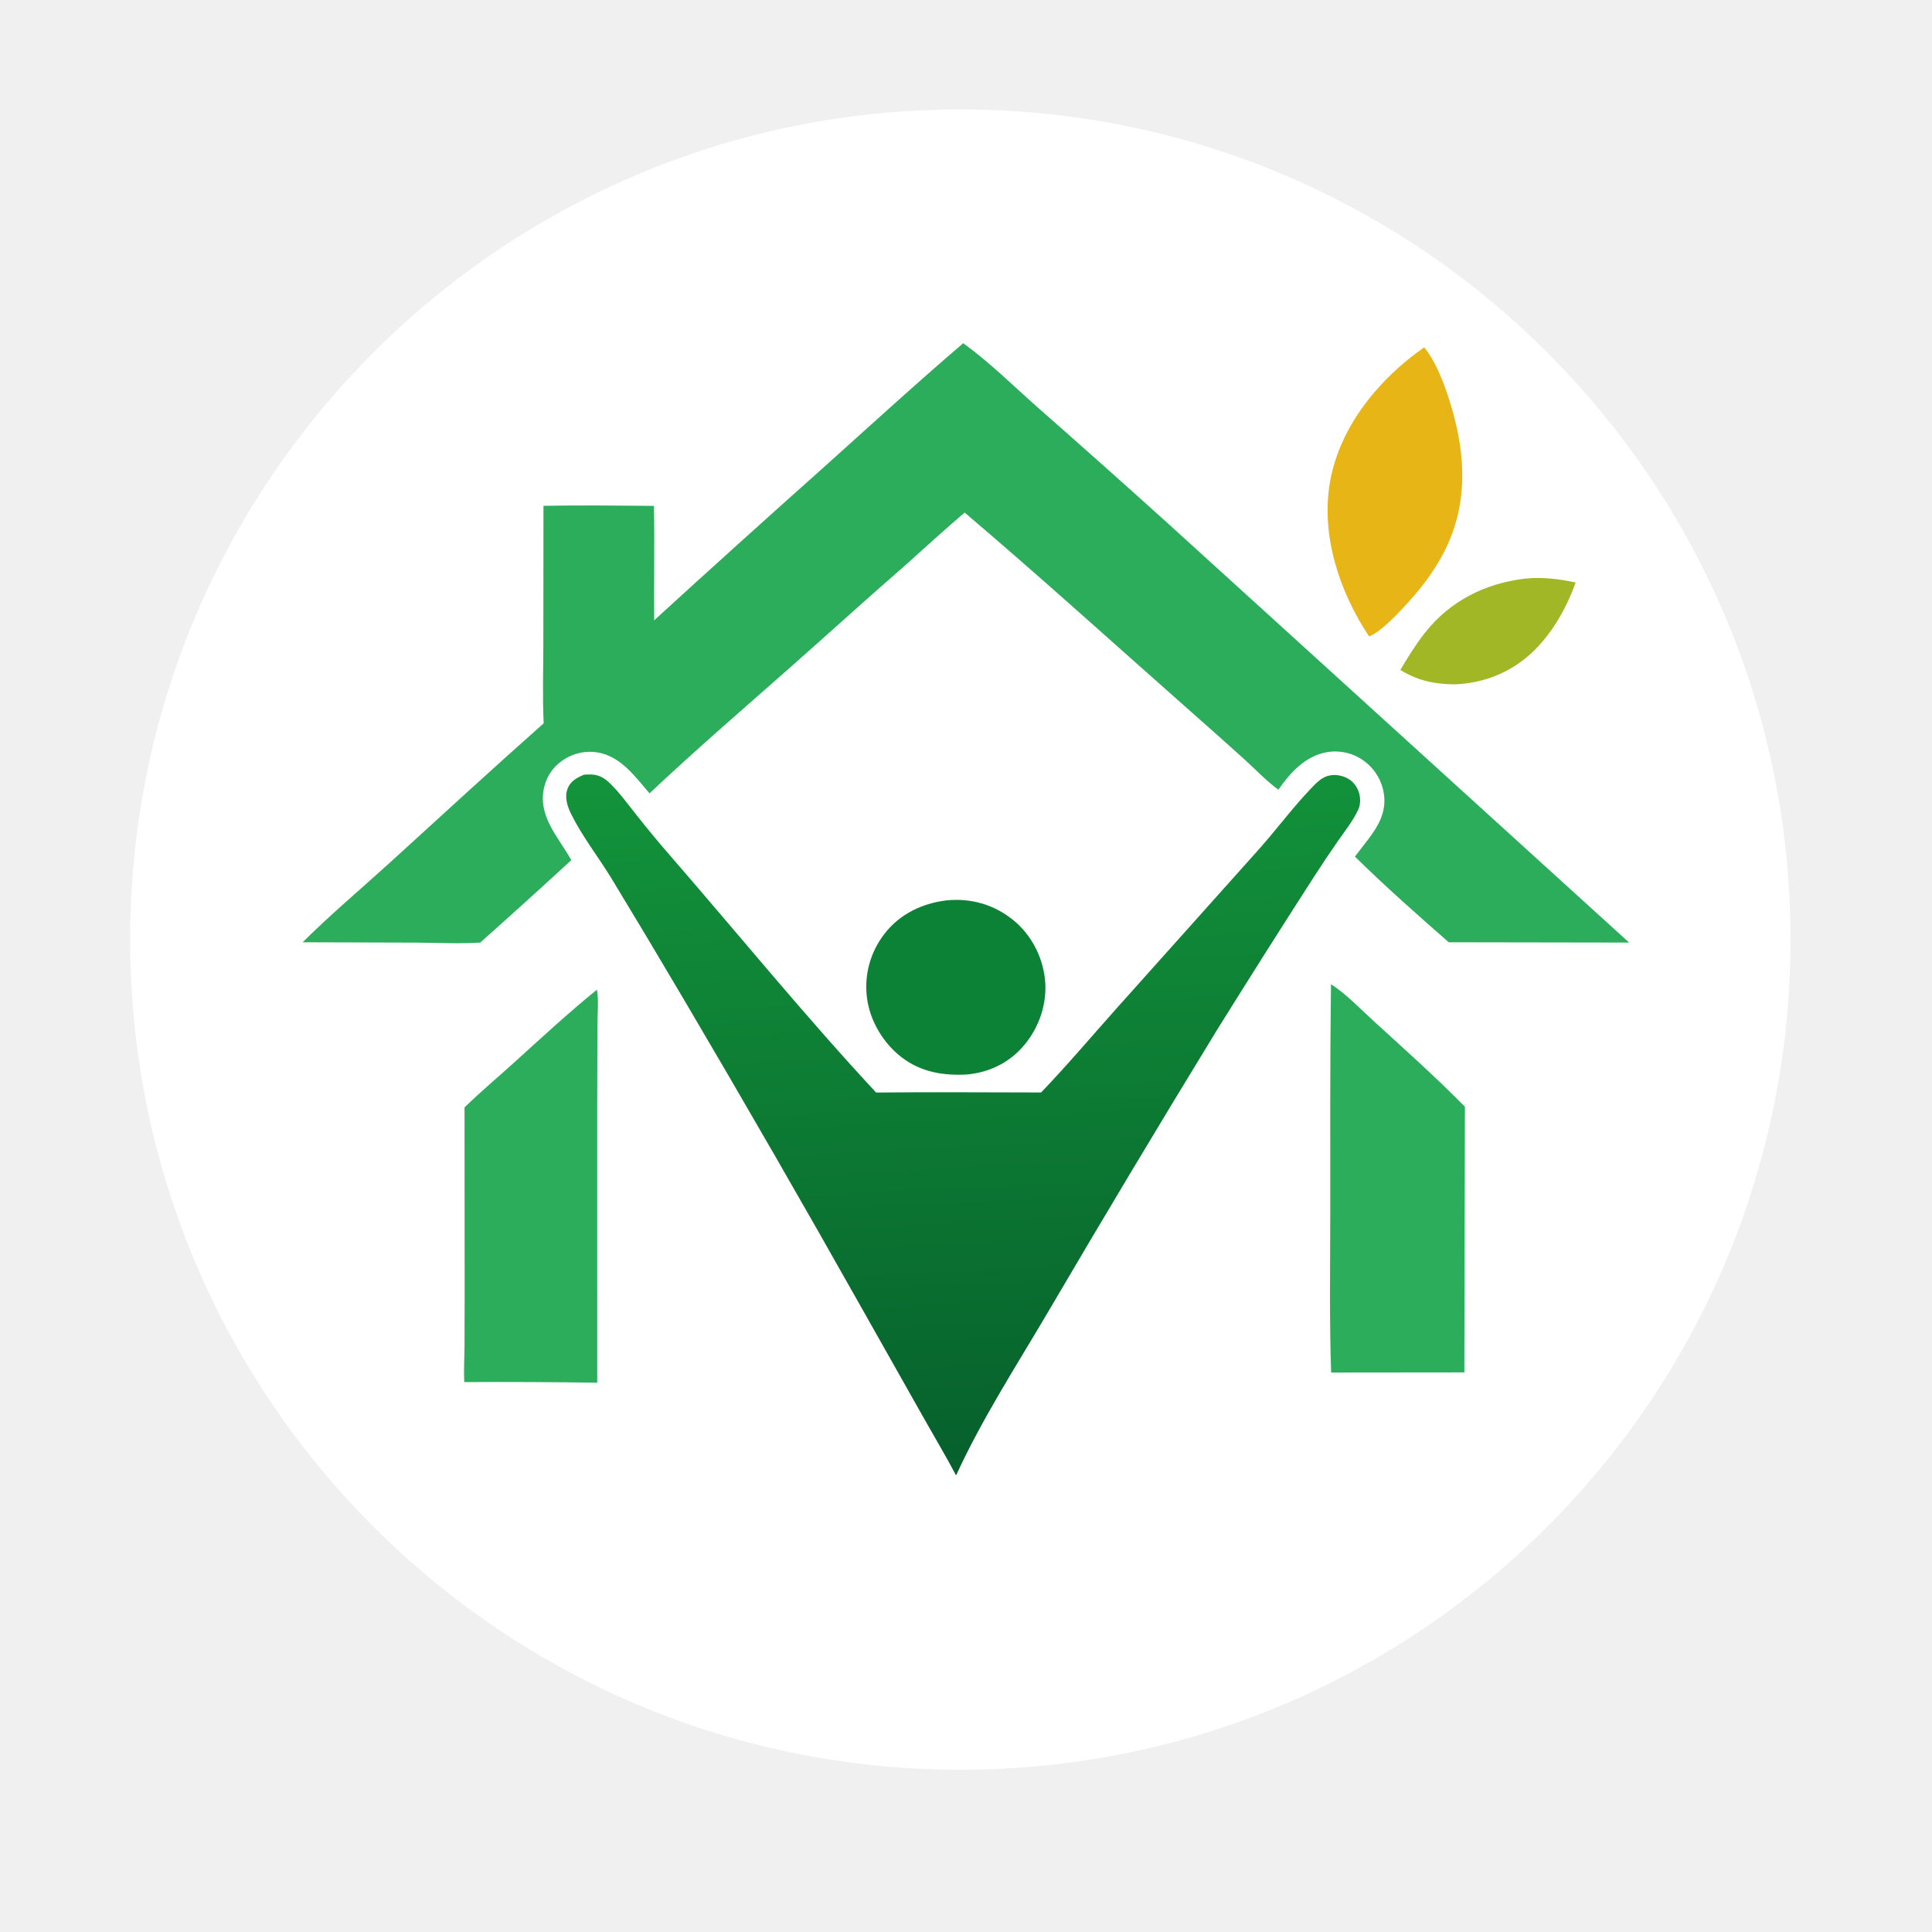
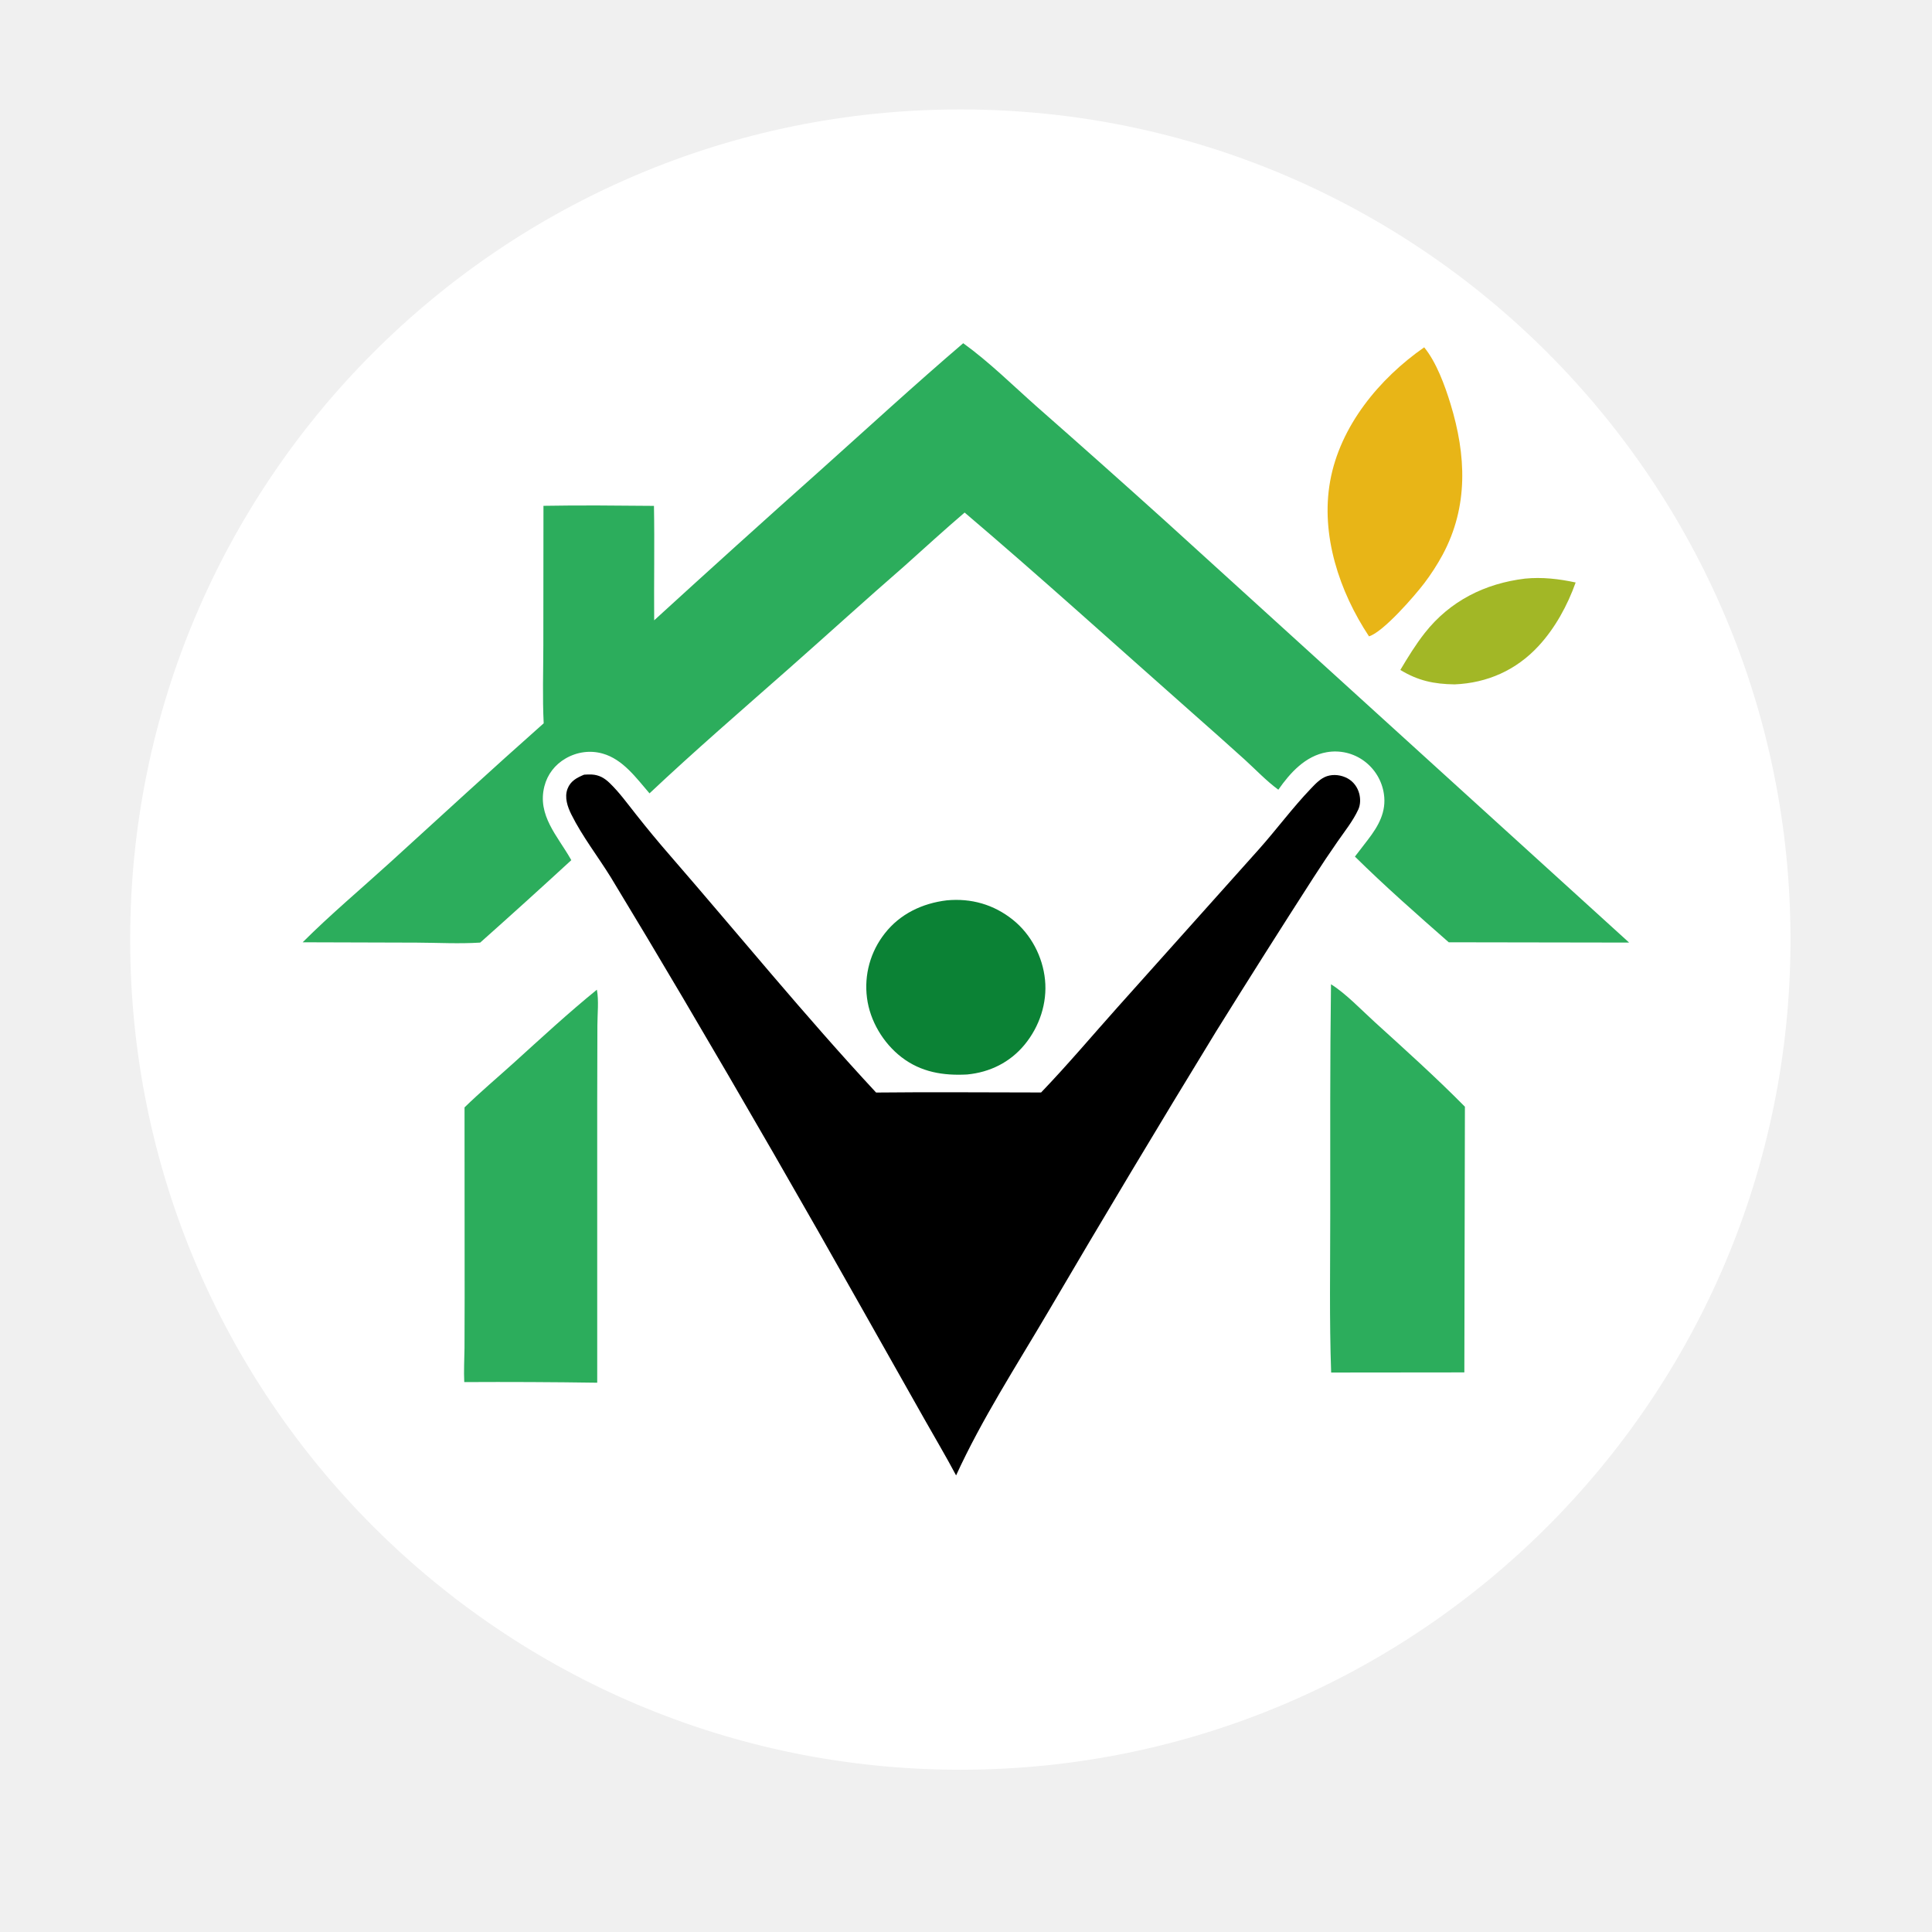
<svg xmlns="http://www.w3.org/2000/svg" width="1024" height="1024">
  <circle cx="509" cy="498" r="440" fill="white" />
  <path fill="#A2B726" d="M808.268 306.678C817.401 305.779 826.215 306.813 835.128 308.73C830.823 320.858 824.188 332.989 815.403 342.46C803.559 355.229 788.312 362.006 770.976 362.735C760.035 362.578 751.606 360.81 742.205 355.082C746.224 348.351 750.3 341.665 755.158 335.492C768.532 318.496 787.037 309.257 808.268 306.678Z" />
  <path fill="#0B8235" d="M501.826 477.198C514.743 475.993 526.699 479.377 536.844 487.506C546.481 495.227 552.648 507.031 553.88 519.29C555.124 531.665 550.922 544.168 543.043 553.719C535.316 563.086 524.632 568.343 512.625 569.498C499.951 570.182 488.179 568.294 477.854 560.361C468.144 552.899 461.06 541.079 459.521 528.885Q459.374 527.759 459.284 526.627Q459.193 525.495 459.16 524.361Q459.126 523.226 459.148 522.09Q459.171 520.955 459.25 519.823Q459.329 518.69 459.464 517.562Q459.599 516.435 459.791 515.316Q459.982 514.197 460.229 513.088Q460.476 511.98 460.777 510.885Q461.079 509.791 461.435 508.713Q461.79 507.634 462.199 506.575Q462.608 505.516 463.07 504.478Q463.531 503.441 464.043 502.427Q464.555 501.414 465.117 500.428Q465.68 499.441 466.29 498.484Q466.901 497.526 467.558 496.601Q468.215 495.675 468.918 494.783C477.009 484.369 488.894 478.745 501.826 477.198Z" />
  <path fill="#E8B517" d="M754.848 184.089C761.305 191.943 765.825 204.35 768.798 214.064C777.117 241.247 778.405 268.353 764.621 294.039Q760.341 301.925 754.92 309.076C749.859 315.747 733.14 335.031 725.595 337.273C709.9 313.595 699.877 283.578 704.997 255.058C710.241 225.846 731.034 200.668 754.848 184.089Z" />
  <path fill="#2CAD5C" d="M705.455 521.682C713.182 526.463 721.808 535.513 728.691 541.766C744.838 556.435 761.1 571.05 776.434 586.576L776.134 727.402L705.536 727.473C704.552 699.518 705.058 671.356 705.057 643.377C705.056 602.837 704.915 562.214 705.455 521.682Z" />
  <path fill="#2CAD5C" d="M316.362 524.559C317.447 530.264 316.644 537.49 316.634 543.363L316.536 584.397L316.54 732.865Q281.303 732.346 246.063 732.537C245.776 726.531 246.125 720.511 246.197 714.502L246.267 687.484L246.211 586.943C254.612 578.752 263.74 571.087 272.445 563.203C286.824 550.183 301.307 536.789 316.362 524.559Z" />
  <defs>
    <linearGradient id="gradient_0" gradientUnits="userSpaceOnUse" x1="529.059" y1="777.803" x2="509.065" y2="400.913">
-       <stop offset="0" stop-color="#06602C" />
-       <stop offset="1" stop-color="#13943B" />
+       <stop offset="0" stopColor="#06602C" />
+       <stop offset="1" stopColor="#13943B" />
    </linearGradient>
  </defs>
  <path fill="url(#gradient_0)" d="M309.569 410.6C310.892 410.518 312.227 410.436 313.552 410.505C317.553 410.714 320.379 412.355 323.205 415.091C328.363 420.087 332.675 426.093 337.141 431.704Q345.875 442.792 355.141 453.439C391.469 495.298 426.63 538.46 464.349 579.068C493.486 578.75 522.656 579.031 551.796 579.038C565.879 564.372 579.105 548.651 592.674 533.484L667.326 450.041C676.638 439.575 685.127 428.072 694.781 417.991C697.203 415.461 699.916 412.504 703.321 411.389C706.928 410.209 711.061 410.783 714.351 412.617C717.434 414.335 719.589 417.34 720.449 420.74C721.117 423.381 721.089 426.498 719.942 429.004C717.167 435.064 712.702 440.619 708.907 446.083Q702.396 455.454 696.222 465.051Q670.068 505.689 644.539 546.722Q599.209 620.852 555.245 695.795C538.6 724.063 520.416 752.161 506.747 781.994C501.389 771.873 495.506 762.025 489.884 752.048L456.976 693.764Q410.286 610.825 361.936 528.843Q343.023 496.773 323.711 464.941C316.903 453.935 308.593 443.268 302.84 431.706C300.799 427.604 299.081 422.631 300.789 418.118C302.371 413.938 305.71 412.22 309.569 410.6Z" />
  <path fill="#2CAD5C" d="M510.525 181.914C524.283 191.837 536.714 204.168 549.408 215.425Q583.711 245.569 617.627 276.148L863.469 499.586L767.86 499.429C751.037 484.65 734.076 469.744 718.138 454.013Q721.545 449.529 725.003 445.084C730.555 437.86 734.915 430.329 733.493 420.799Q733.398 420.151 733.271 419.509Q733.143 418.867 732.985 418.232Q732.826 417.597 732.636 416.97Q732.446 416.344 732.225 415.728Q732.005 415.111 731.754 414.507Q731.503 413.902 731.222 413.311Q730.942 412.719 730.633 412.142Q730.323 411.566 729.986 411.005Q729.648 410.444 729.283 409.9Q728.918 409.357 728.527 408.832Q728.136 408.307 727.719 407.802Q727.302 407.297 726.861 406.814Q726.42 406.33 725.955 405.869Q725.491 405.408 725.004 404.97Q724.517 404.533 724.009 404.12Q723.502 403.706 722.974 403.319Q722.45 402.934 721.907 402.575Q721.364 402.217 720.804 401.886Q720.244 401.555 719.667 401.253Q719.091 400.951 718.501 400.678Q717.91 400.405 717.306 400.163Q716.703 399.92 716.088 399.708Q715.473 399.496 714.848 399.315Q714.223 399.135 713.589 398.986Q712.956 398.837 712.316 398.72Q711.676 398.603 711.031 398.518Q710.386 398.434 709.737 398.382Q709.089 398.33 708.439 398.31Q707.788 398.291 707.138 398.304Q706.487 398.318 705.839 398.364Q705.19 398.41 704.544 398.489Q703.898 398.568 703.257 398.679C691.893 400.628 683.814 409.587 677.545 418.558C671.248 413.956 665.544 407.91 659.77 402.651Q645.66 389.914 631.391 377.355C591.433 342.067 551.89 306.189 511.276 271.664C500.461 280.91 489.936 290.537 479.337 300.032C458.765 317.91 438.609 336.288 418.172 354.324C393.388 376.196 368.322 397.828 344.258 420.493C337.248 412.398 330.215 402.444 319.391 399.404C312.739 397.536 305.786 398.541 299.818 401.983C294.164 405.245 290.151 410.416 288.537 416.753C284.617 432.14 295.584 443.15 302.507 455.388L302.797 455.909Q278.839 477.948 254.522 499.592C243.425 500.302 232.032 499.669 220.896 499.612L160.419 499.43C175.14 484.722 191.178 471.285 206.568 457.283C233.736 432.565 260.672 407.724 288.167 383.363C287.481 369.736 287.962 355.848 287.978 342.196L288.047 268.097C307.535 267.74 327.118 267.959 346.612 268.126C346.98 288.329 346.564 308.568 346.727 328.778Q390.44 288.819 434.653 249.414C459.887 226.814 484.775 203.935 510.525 181.914Z" />
</svg>
